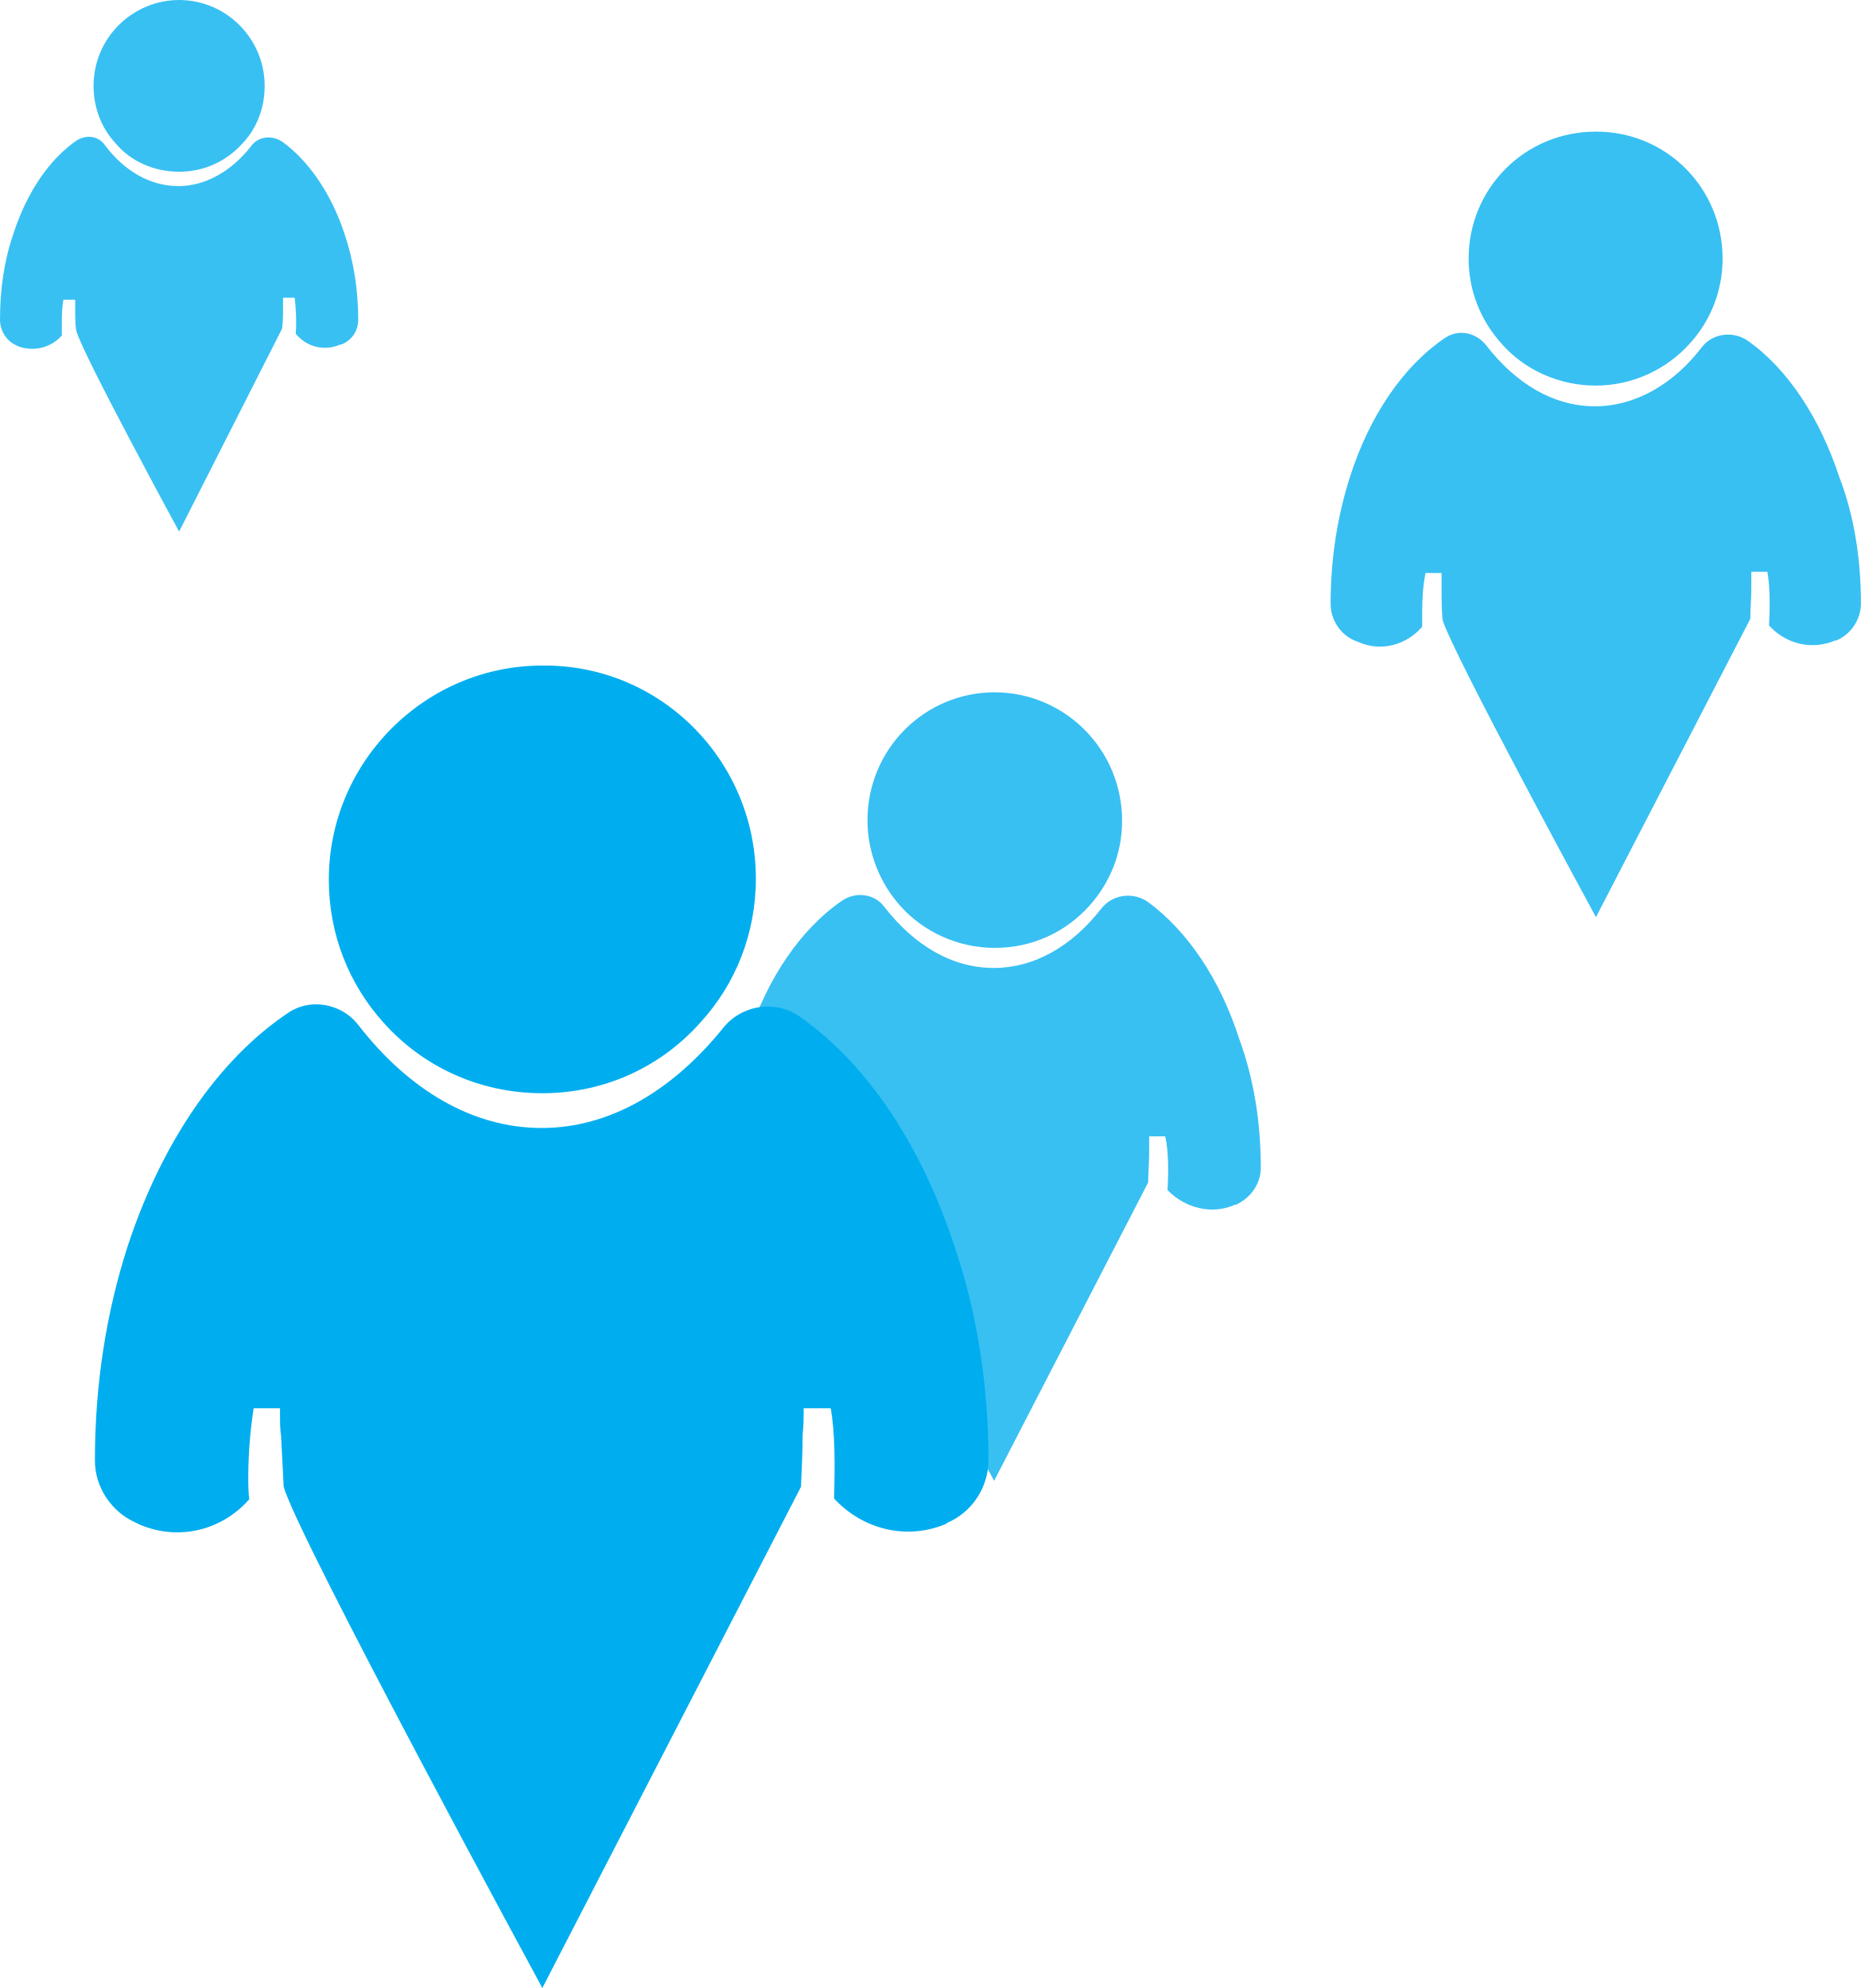
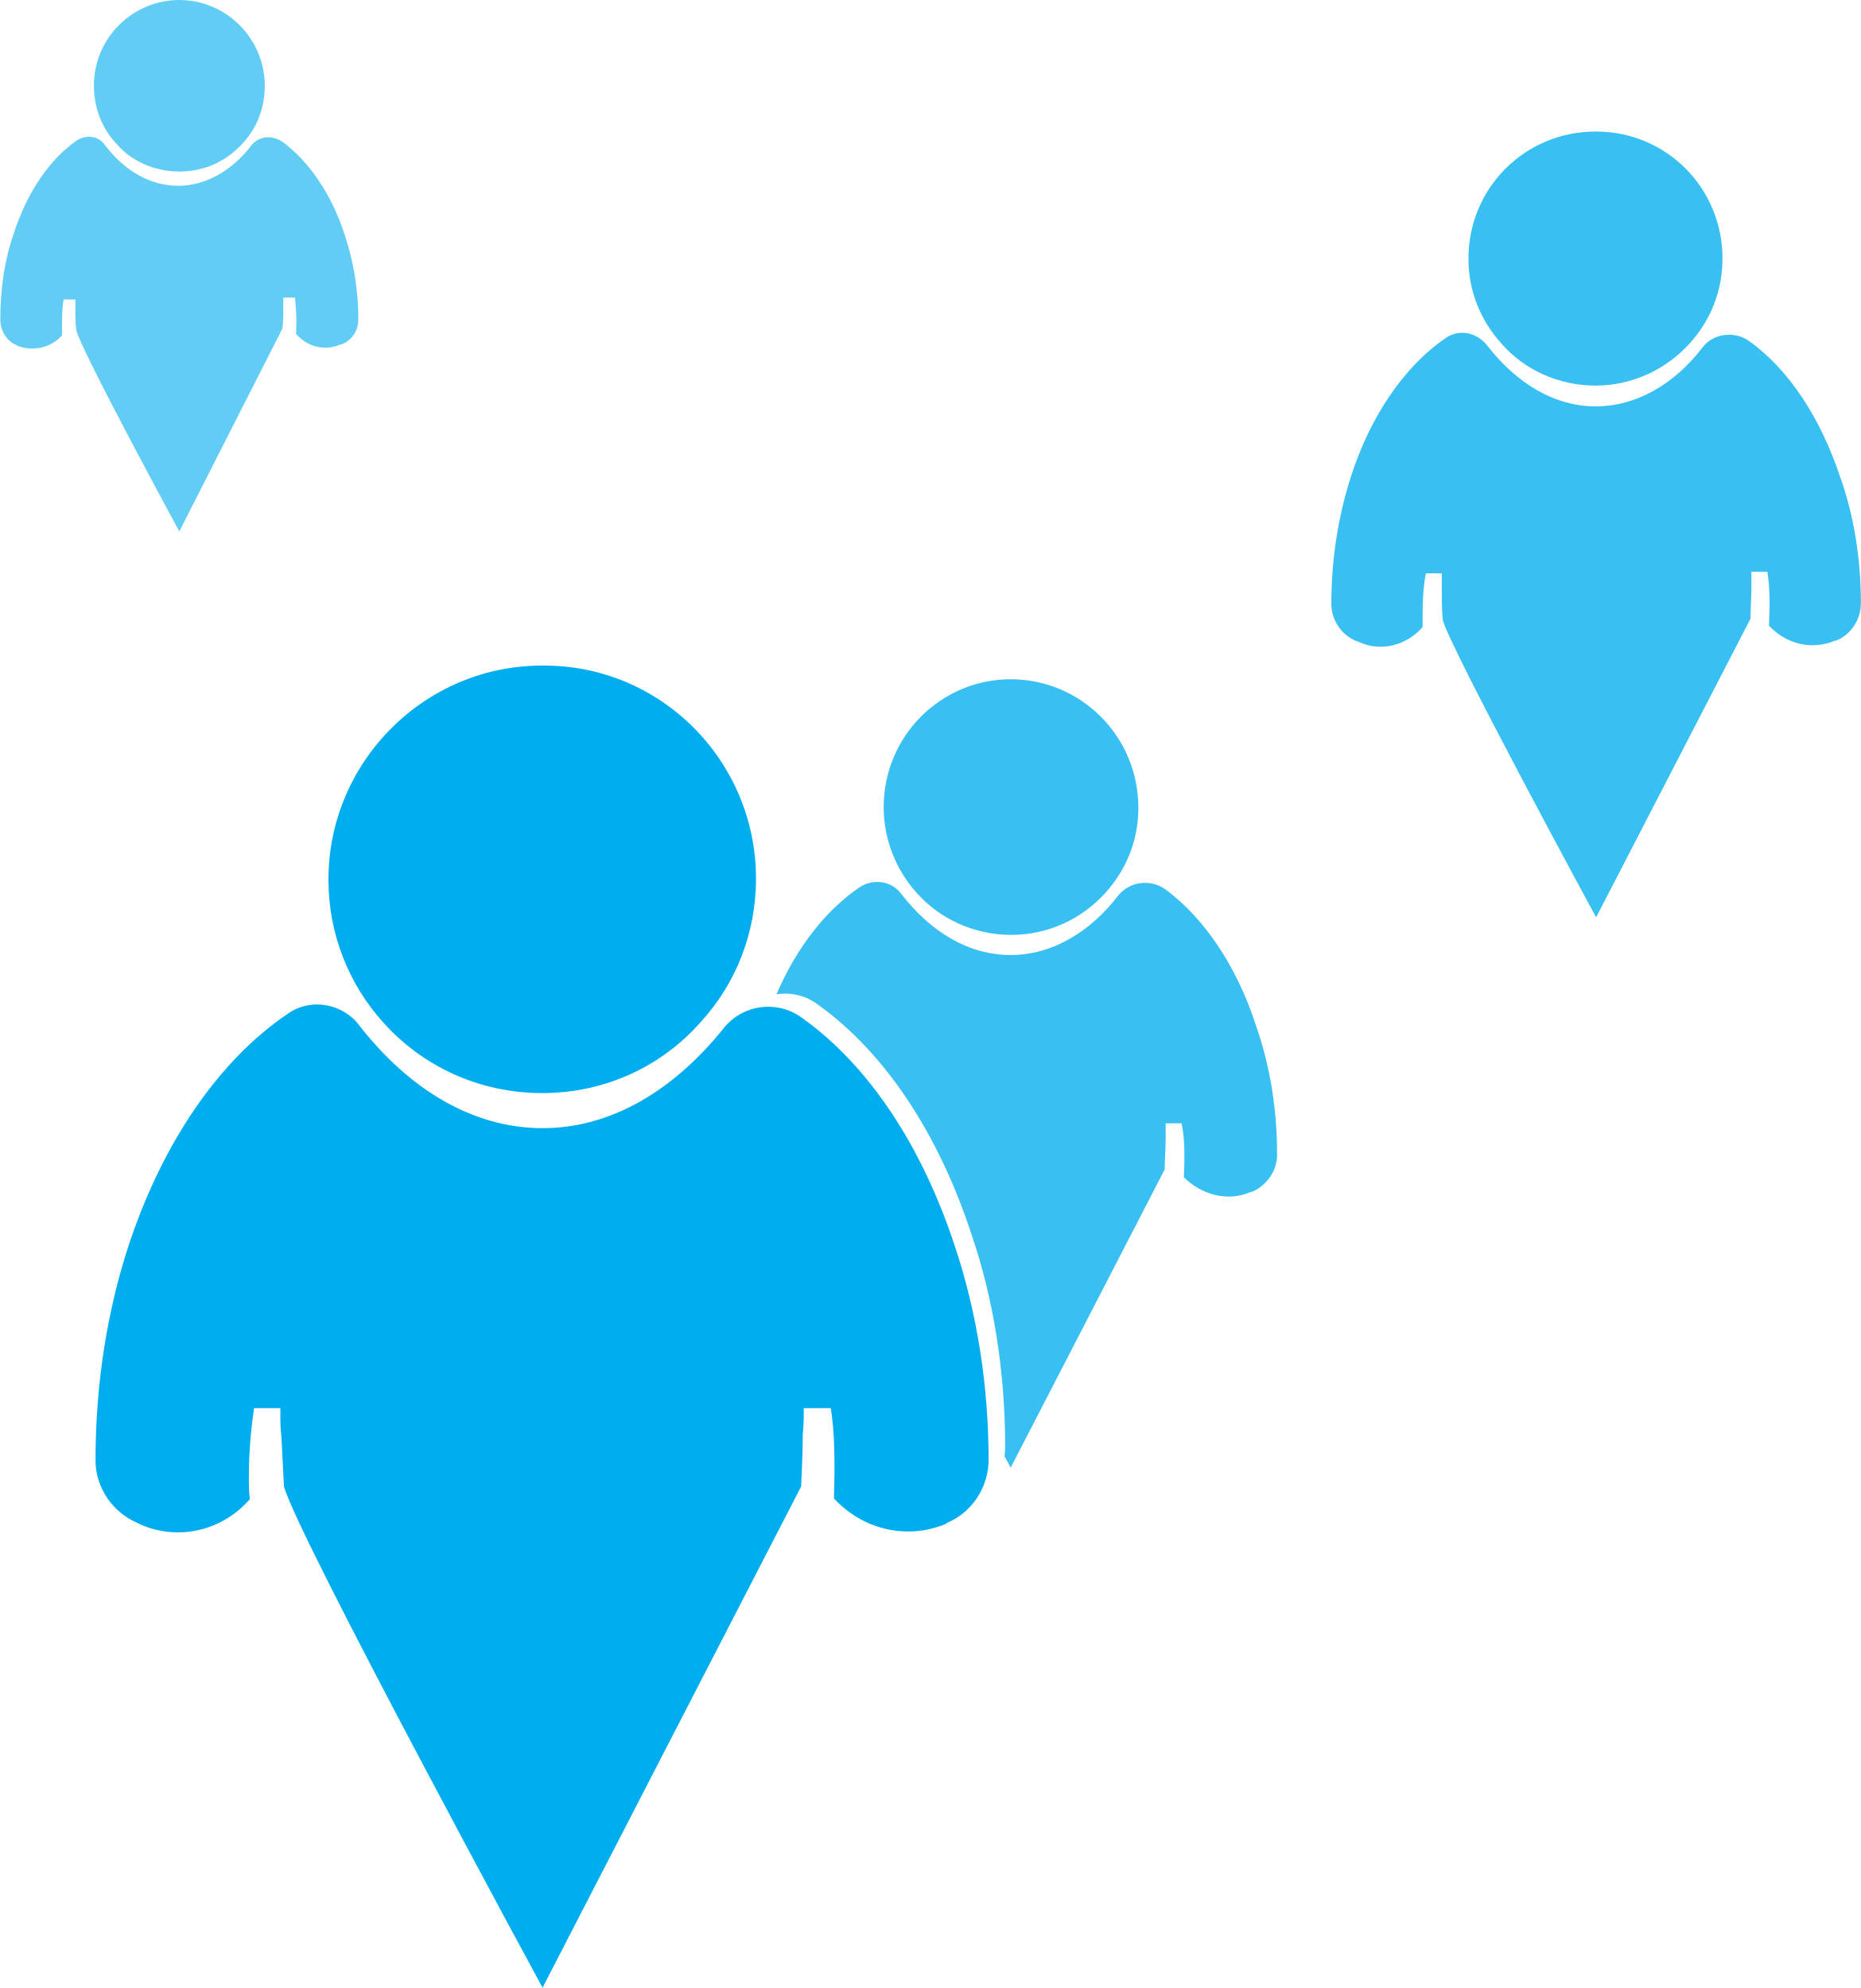
- <svg xmlns="http://www.w3.org/2000/svg" version="1.1" id="Layer_1" x="0px" y="0px" viewBox="349.1 19.5 556.9 595" enable-background="new 349.1 19.5 556.9 595" xml:space="preserve">
-   <path opacity="0.78" fill="#00AEEF" enable-background="new    " d="M906,200.1c0,4.8-3,9.3-7.4,11.1h-0.3c-7.1,3-14.8,1-19.8-4.5  c0.3-5.8,0.3-11.6-0.5-16.1h-4.8c0,1.6,0,3.2,0,4.8c0,3.2-0.3,6.3-0.3,9.3L826.7,294c0,0-43.3-79.7-45.9-89c-0.3-3.2-0.3-6.1-0.3-9  c0-1.3,0-2.3,0-3.7c0-0.5,0-0.8,0-1.3h-4.8c-0.8,4-1,7.9-1,12.1c0,1.3,0,2.6,0,4c-4.8,5.5-12.4,7.6-19.2,4.5l-0.8-0.3  c-4.5-1.8-7.4-6.3-7.4-11.1c0-13.7,2.1-26.4,5.8-38c5.8-18.2,15.9-33,28.2-41.4c4.2-3,9.5-1.8,12.6,2.1  c8.8,11.4,20.1,18.2,32.5,18.2c12.1,0,23.5-6.6,32-17.7c3.2-4.2,9.5-5,13.9-1.8c11.9,8.5,21.4,23,27.2,40.6  C903.9,173.6,906,186.6,906,200.1z" />
-   <path opacity="0.78" fill="#00AEEF" enable-background="new    " d="M864.6,96.9c0,9.8-3.7,18.7-9.8,25.4  c-6.8,7.6-16.9,12.6-28.2,12.6c-11.1,0-21.4-4.8-28.2-12.6c-6.1-6.8-9.8-15.6-9.8-25.4c0-21.1,16.9-38,38-38  C847.7,58.8,864.6,75.7,864.6,96.9z" />
-   <path opacity="0.78" fill="#00AEEF" enable-background="new    " d="M726.4,369c0,4.9-3.1,9.1-7.5,11.1h-0.3  c-7,3.1-14.9,0.9-20.1-4.4c0.3-6,0.3-11.7-0.7-16.1H693c0,1.6,0,3.1,0,4.7c0,3.1-0.3,6.3-0.3,9.1l-46.1,89.3  c0,0-43.6-80.2-46.1-89.3c-0.3-3.1-0.3-6-0.4-9.1c0-1.1,0-2.3,0-3.5c0-0.4,0-0.9,0-1.4h-4.7c-0.7,4-0.9,8-0.9,12.1c0,1.4,0,2.7,0,4  c-4.9,5.4-12.6,7.8-19.3,4.7l-0.7-0.3c-4.4-1.9-7.5-6.3-7.5-11.1c0-13.8,2-26.6,5.8-38.3c6-18.5,16.1-33.1,28.4-41.5  c4.2-2.8,9.8-1.9,12.6,2c8.9,11.4,20.1,18.2,32.7,18.2c12.3,0,23.6-6.7,32.2-17.8c3.3-4.2,9.5-5.1,14-1.9  c11.8,8.7,21.5,23.1,27.2,40.8C724.3,342.3,726.4,355.2,726.4,369z" />
-   <path opacity="0.78" fill="#00AEEF" enable-background="new    " d="M684.9,265.2c0,9.8-3.7,18.6-9.8,25.4c-7,7.8-17,12.6-28.3,12.6  c-11.1,0-21.5-4.9-28.3-12.6c-6-6.7-9.8-15.8-9.8-25.6c0-21.2,17-38.3,38.1-38.3C667.9,226.8,684.9,243.9,684.9,265.2z" />
-   <path opacity="0.78" fill="#00AEEF" enable-background="new    " d="M456.3,115.2c0,3.2-1.8,6.1-5,7.4H451  c-4.8,2.1-10.1,0.8-13.4-3.2c0.3-4,0-7.9-0.3-10.8h-3.5c0,1,0,2.1,0,3.2c0,2.1,0,4.2-0.3,6.1l-30.8,60.7c0,0-29.3-53.9-30.8-60.2  c-0.3-2.1-0.3-4.2-0.3-6.1c0-0.8,0-1.6,0-2.3c0-0.3,0-0.5,0-0.8h-3.5c-0.5,2.3-0.5,5.3-0.5,8.1c0,0.8,0,1.8,0,2.6  c-3.2,3.7-8.5,5-13.2,3.2l-0.5-0.3c-3-1.3-4.8-4.5-4.8-7.6c0-9.3,1.3-17.9,4-25.7c4-12.4,10.8-22.4,19-28c3-1.8,6.6-1.3,8.5,1.6  c5.8,7.6,13.4,12.1,21.9,12.1c8.1,0,15.9-4.5,21.7-11.9c2.1-3,6.3-3.5,9.5-1.3c7.9,5.8,14.6,15.6,18.5,27.5  C454.8,97.2,456.3,105.9,456.3,115.2z" />
-   <path opacity="0.78" fill="#00AEEF" enable-background="new    " d="M428.3,45.2c0,6.6-2.3,12.6-6.6,17.2c-4.8,5.3-11.4,8.5-19,8.5  s-14.6-3.2-19-8.5c-4.2-4.5-6.6-10.6-6.6-17.2c0-14.3,11.6-25.7,25.7-25.7C417,19.6,428.3,31.2,428.3,45.2z" />
-   <path fill="#00AEEF" d="M644.9,456.6c0,8.1-5,15.6-12.4,18.7l-0.3,0.3c-11.9,5-25,1.6-33.5-7.6c0.3-10.1,0.3-19.8-1-27h-8.1  c0,2.6,0,5.3-0.3,7.9c0,5.3-0.3,10.6-0.5,15.6l-77.4,150c0,0-73.1-134.7-77.4-150c-0.3-5.3-0.5-10.3-0.8-15.3  c-0.3-2.1-0.3-4-0.3-6.1c0-0.8,0-1.6,0-2.1h-7.9c-1,6.6-1.6,13.4-1.6,20.6c0,2.1,0,4.5,0.3,6.6c-8.1,9.3-21.1,12.6-32.8,7.6l-1-0.5  c-7.4-3.2-12.4-10.6-12.4-18.7c0-23,3.5-44.6,9.8-64.1c10.1-30.8,27-55.7,47.8-69.7c6.8-4.8,16.4-3,21.4,3.7  c14.8,19,33.8,30.6,54.7,30.6c20.6,0,39.3-11.4,54.2-29.8c5.5-7.1,16.1-8.8,23.5-3.2c20.1,14.3,36.1,38.6,45.9,68.6  C641.4,412,644.9,433.9,644.9,456.6z" />
-   <path fill="#00AEEF" d="M575.3,282.5c0,16.4-6.1,31.5-16.4,42.8c-11.6,13.2-28.5,21.4-47.5,21.4s-35.9-8.1-47.5-21.1  c-10.3-11.4-16.4-26.4-16.4-42.8c0-35.3,28.8-64.1,63.9-64.1C546.7,218.3,575.3,247.1,575.3,282.5z" />
+ <svg xmlns="http://www.w3.org/2000/svg" version="1.1" id="Layer_1" x="0px" y="0px" viewBox="458.7 19.5 572.8 612" enable-background="new 458.7 19.5 572.8 612" xml:space="preserve">
+   <path opacity="0.78" fill="#00AEEF" enable-background="new    " d="M1031.5,205.3c0,4.9-3.1,9.6-7.6,11.4h-0.3  c-7.3,3.1-15.2,1-20.4-4.6c0.3-6,0.3-11.9-0.5-16.6h-4.9c0,1.6,0,3.3,0,4.9c0,3.3-0.3,6.5-0.3,9.6l-47.5,91.9c0,0-44.5-82-47.2-91.5  c-0.3-3.3-0.3-6.3-0.3-9.3c0-1.3,0-2.4,0-3.8c0-0.5,0-0.8,0-1.3h-4.9c-0.8,4.1-1,8.1-1,12.4c0,1.3,0,2.7,0,4.1  c-4.9,5.7-12.8,7.8-19.7,4.6l-0.8-0.3c-4.6-1.9-7.6-6.5-7.6-11.4c0-14.1,2.2-27.2,6-39.1c6-18.7,16.4-33.9,29-42.6  c4.3-3.1,9.8-1.9,13,2.2c9.1,11.7,20.7,18.7,33.4,18.7c12.4,0,24.2-6.8,32.9-18.2c3.3-4.3,9.8-5.1,14.3-1.9  c12.2,8.7,22,23.7,28,41.8C1029.3,178,1031.5,191.4,1031.5,205.3z" />
+   <path opacity="0.78" fill="#00AEEF" enable-background="new    " d="M988.9,99.1c0,10.1-3.8,19.2-10.1,26.1c-7,7.8-17.4,13-29,13  c-11.4,0-22-4.9-29-13c-6.3-7-10.1-16-10.1-26.1c0-21.7,17.4-39.1,39.1-39.1C971.5,59.9,988.9,77.3,988.9,99.1z" />
+   <path opacity="0.78" fill="#00AEEF" enable-background="new    " d="M851.8,375c0,5-3.2,9.4-7.7,11.4h-0.3  c-7.2,3.2-15.3,0.9-20.7-4.5c0.3-6.2,0.3-12-0.7-16.6h-4.9v4.8c0,3.2-0.3,6.5-0.3,9.4l-47.4,91.8c0,0-0.7-1.3-1.9-3.5c0,0,0,0,0,0  c0.1-0.9,0.2-1.8,0.2-2.7c0-23.4-3.6-45.9-10.4-65.7c-10.1-30.8-26.5-55.8-47.2-70.6c-3.8-2.9-8.4-3.9-12.8-3.2  c6.2-14.4,15.1-25.8,25.5-32.9c4.3-2.9,10.1-2,13,2.1c9.1,11.7,20.7,18.7,33.6,18.7c12.6,0,24.3-6.9,33.1-18.3  c3.4-4.3,9.8-5.2,14.4-2c12.1,8.9,22.1,23.8,28,42C849.6,347.5,851.8,360.8,851.8,375z" />
+   <path opacity="0.78" fill="#00AEEF" enable-background="new    " d="M809.1,268.2c0,10.1-3.8,19.1-10.1,26.1c-7.2,8-17.5,13-29.1,13  c-11.4,0-22.1-5-29.1-13c-6.2-6.9-10.1-16.3-10.1-26.3c0-21.8,17.5-39.4,39.2-39.4C791.6,228.7,809.1,246.3,809.1,268.2z" />
+   <path opacity="0.62" fill="#00AEEF" enable-background="new    " d="M569,117.9c0,3.3-1.9,6.3-5.1,7.6h-0.3  c-4.9,2.2-10.4,0.8-13.8-3.3c0.3-4.1,0-8.1-0.3-11.1h-3.6c0,1,0,2.2,0,3.3c0,2.2,0,4.3-0.3,6.3l-31.7,62.4c0,0-30.1-55.4-31.7-61.9  c-0.3-2.2-0.3-4.3-0.3-6.3c0-0.8,0-1.6,0-2.4c0-0.3,0-0.5,0-0.8h-3.6c-0.5,2.4-0.5,5.5-0.5,8.3c0,0.8,0,1.9,0,2.7  c-3.3,3.8-8.7,5.1-13.6,3.3l-0.5-0.3c-3.1-1.3-4.9-4.6-4.9-7.8c0-9.6,1.3-18.4,4.1-26.4c4.1-12.8,11.1-23,19.5-28.8  c3.1-1.9,6.8-1.3,8.7,1.6c6,7.8,13.8,12.4,22.5,12.4c8.3,0,16.4-4.6,22.3-12.2c2.2-3.1,6.5-3.6,9.8-1.3c8.1,6,15,16,19,28.3  C567.4,99.4,569,108.4,569,117.9z" />
+   <path opacity="0.62" fill="#00AEEF" enable-background="new    " d="M540.2,45.9c0,6.8-2.4,13-6.8,17.7c-4.9,5.5-11.7,8.7-19.5,8.7  s-15-3.3-19.5-8.7c-4.3-4.6-6.8-10.9-6.8-17.7c0-14.7,11.9-26.4,26.4-26.4C528.5,19.6,540.2,31.5,540.2,45.9z" />
+   <path fill="#00AEEF" d="M763,469.1c0,0.9-0.1,1.8-0.2,2.7c0,0,0,0,0,0c-1,7.2-5.8,13.7-12.6,16.5l-0.3,0.3  c-12.2,5.1-25.7,1.7-34.5-7.8c0.3-10.4,0.3-20.4-1-27.8h-8.3c0,2.7,0,5.5-0.3,8.1c0,5.5-0.3,10.9-0.5,16l-79.6,154.3  c0,0-75.2-138.5-79.6-154.3c-0.3-5.5-0.5-10.6-0.8-15.7c-0.3-2.2-0.3-4.1-0.3-6.3V453h-8.1c-1,6.8-1.6,13.8-1.6,21.2  c0,2.2,0,4.6,0.3,6.8c-8.3,9.6-21.7,13-33.7,7.8l-1-0.5c-7.6-3.3-12.8-10.9-12.8-19.2c0-23.7,3.6-45.9,10.1-65.9  c10.4-31.7,27.8-57.3,49.2-71.7c7-4.9,16.9-3.1,22,3.8c15.2,19.5,34.8,31.5,56.3,31.5c21.2,0,40.4-11.7,55.7-30.7  c2.8-3.6,7-5.9,11.3-6.5c4.4-0.6,9,0.4,12.8,3.2c20.7,14.7,37.1,39.7,47.2,70.6C759.3,423.2,763,445.7,763,469.1z" />
+   <path fill="#00AEEF" d="M691.4,290c0,16.9-6.3,32.4-16.9,44c-11.9,13.6-29.3,22-48.9,22c-19.5,0-36.9-8.3-48.9-21.7  c-10.6-11.7-16.9-27.2-16.9-44c0-36.3,29.6-65.9,65.7-65.9C661.9,224,691.4,253.6,691.4,290z" />
</svg>
